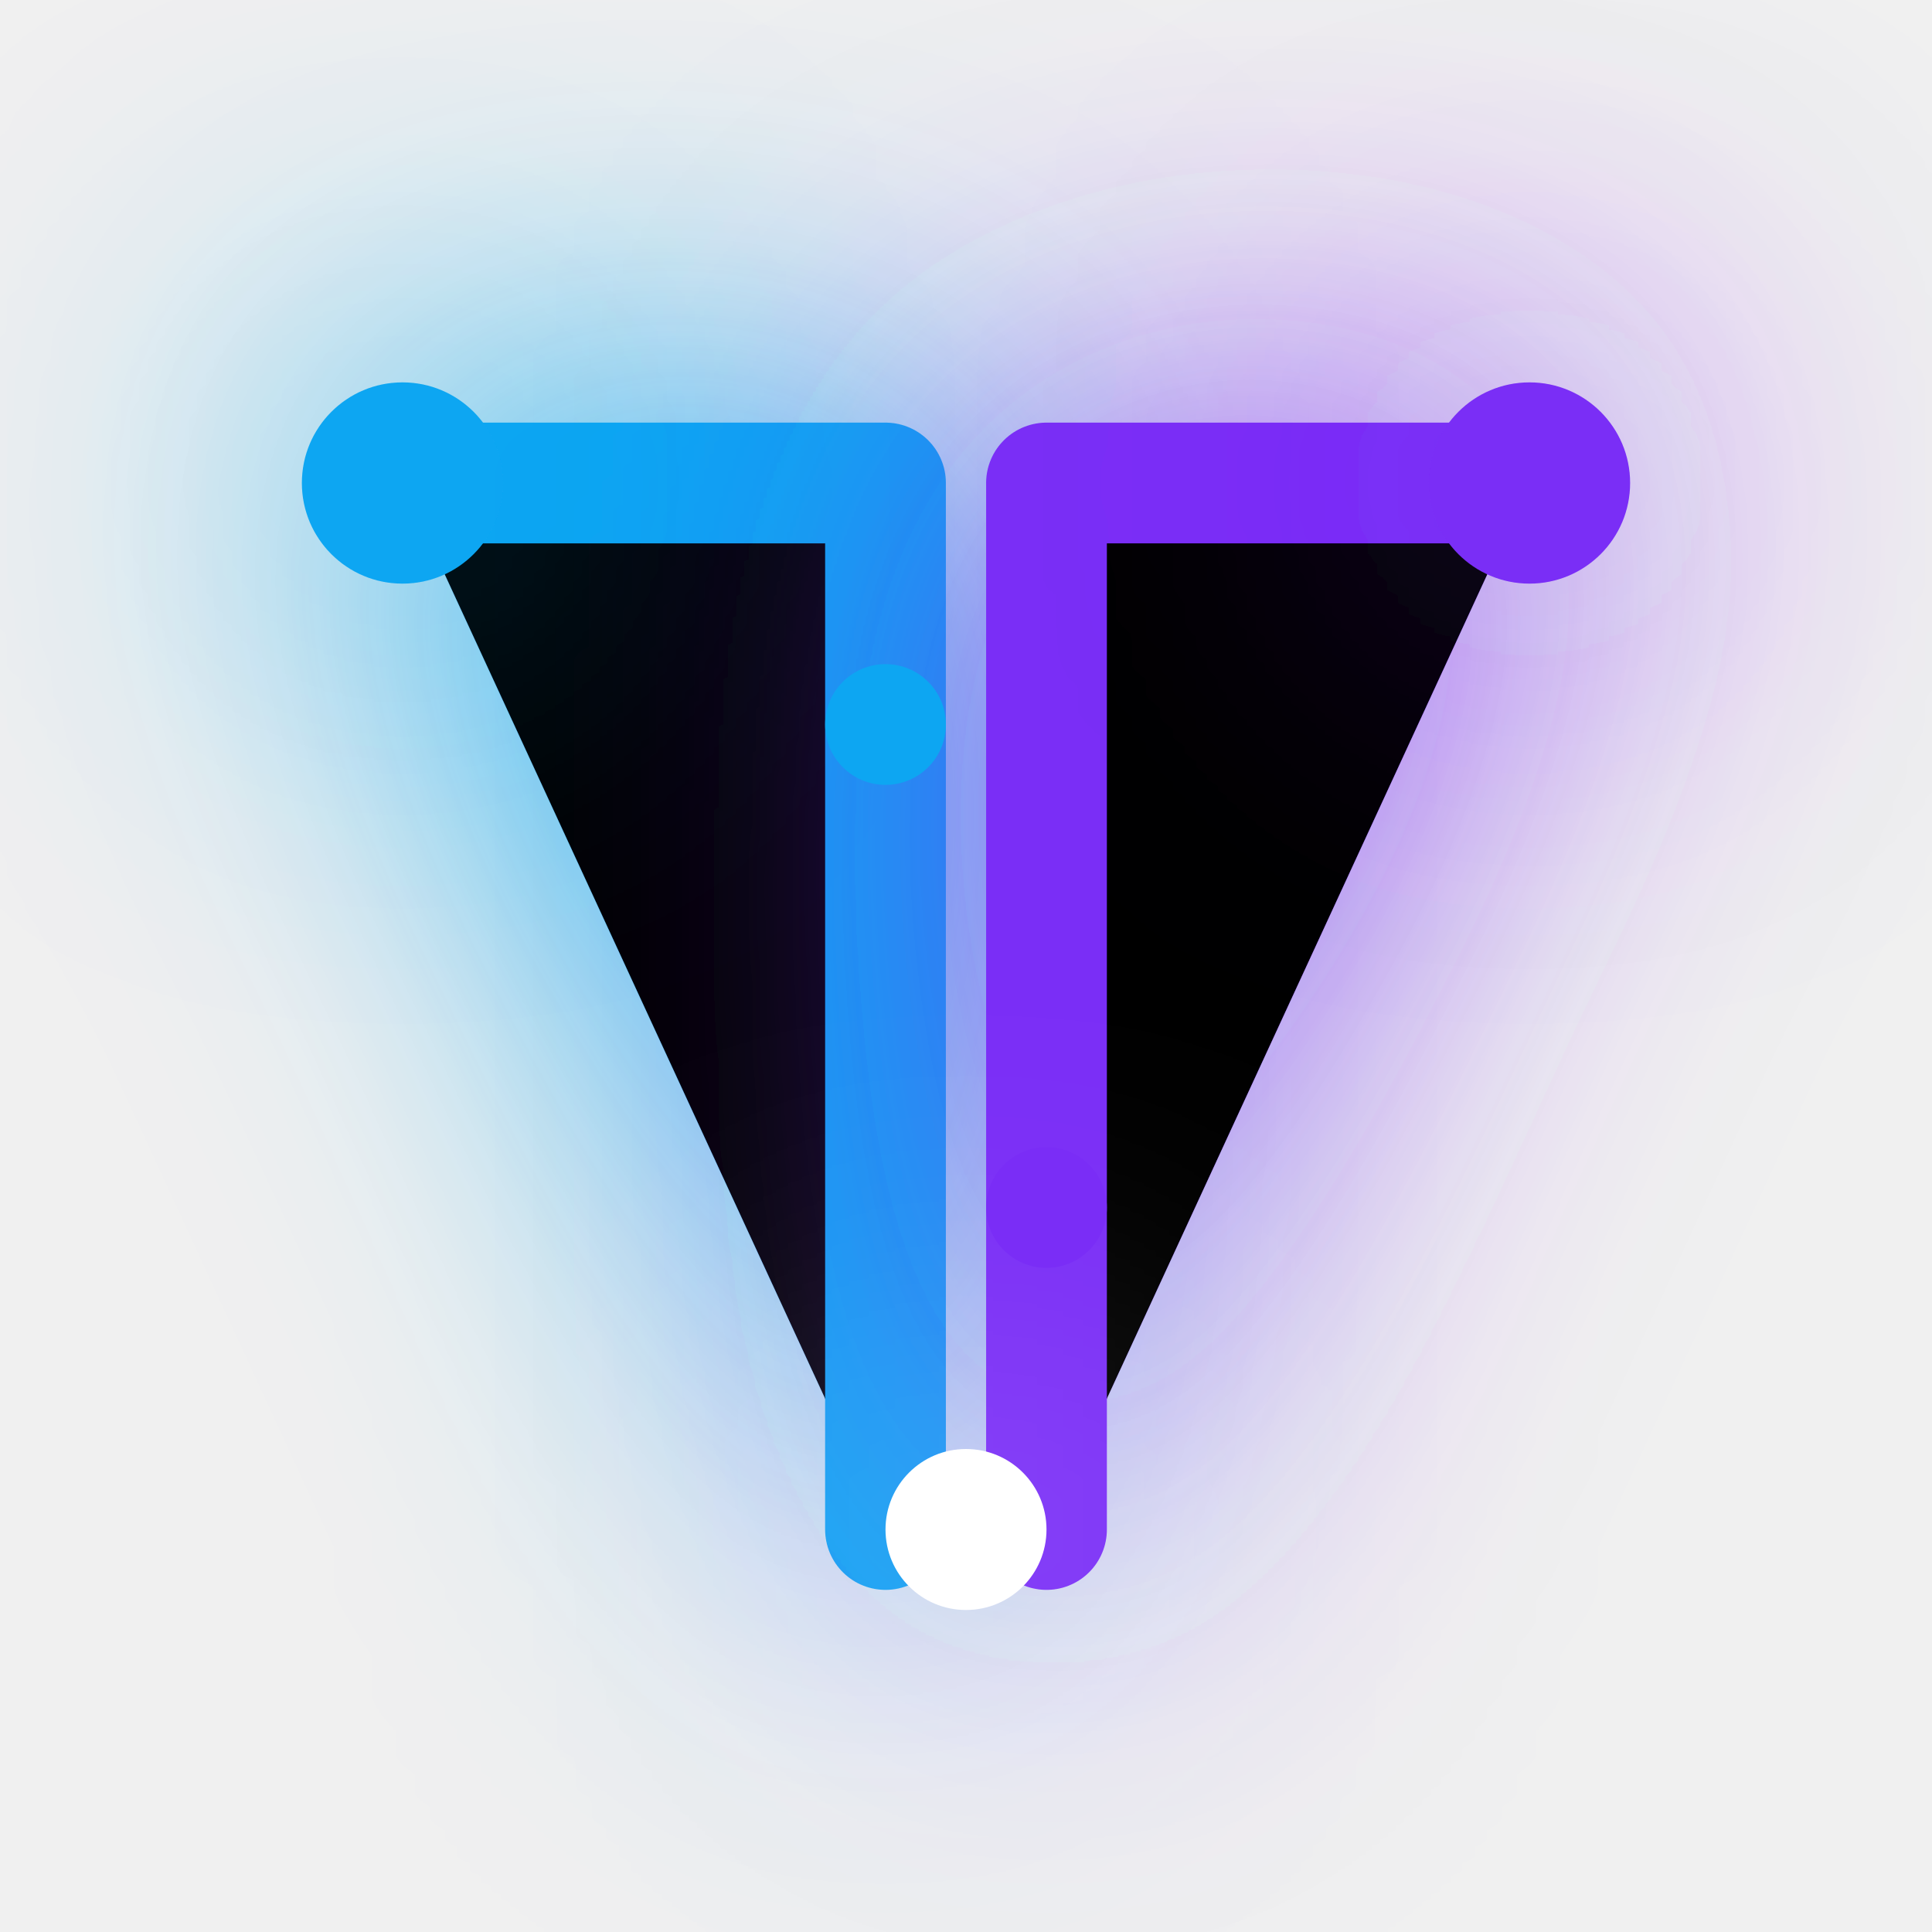
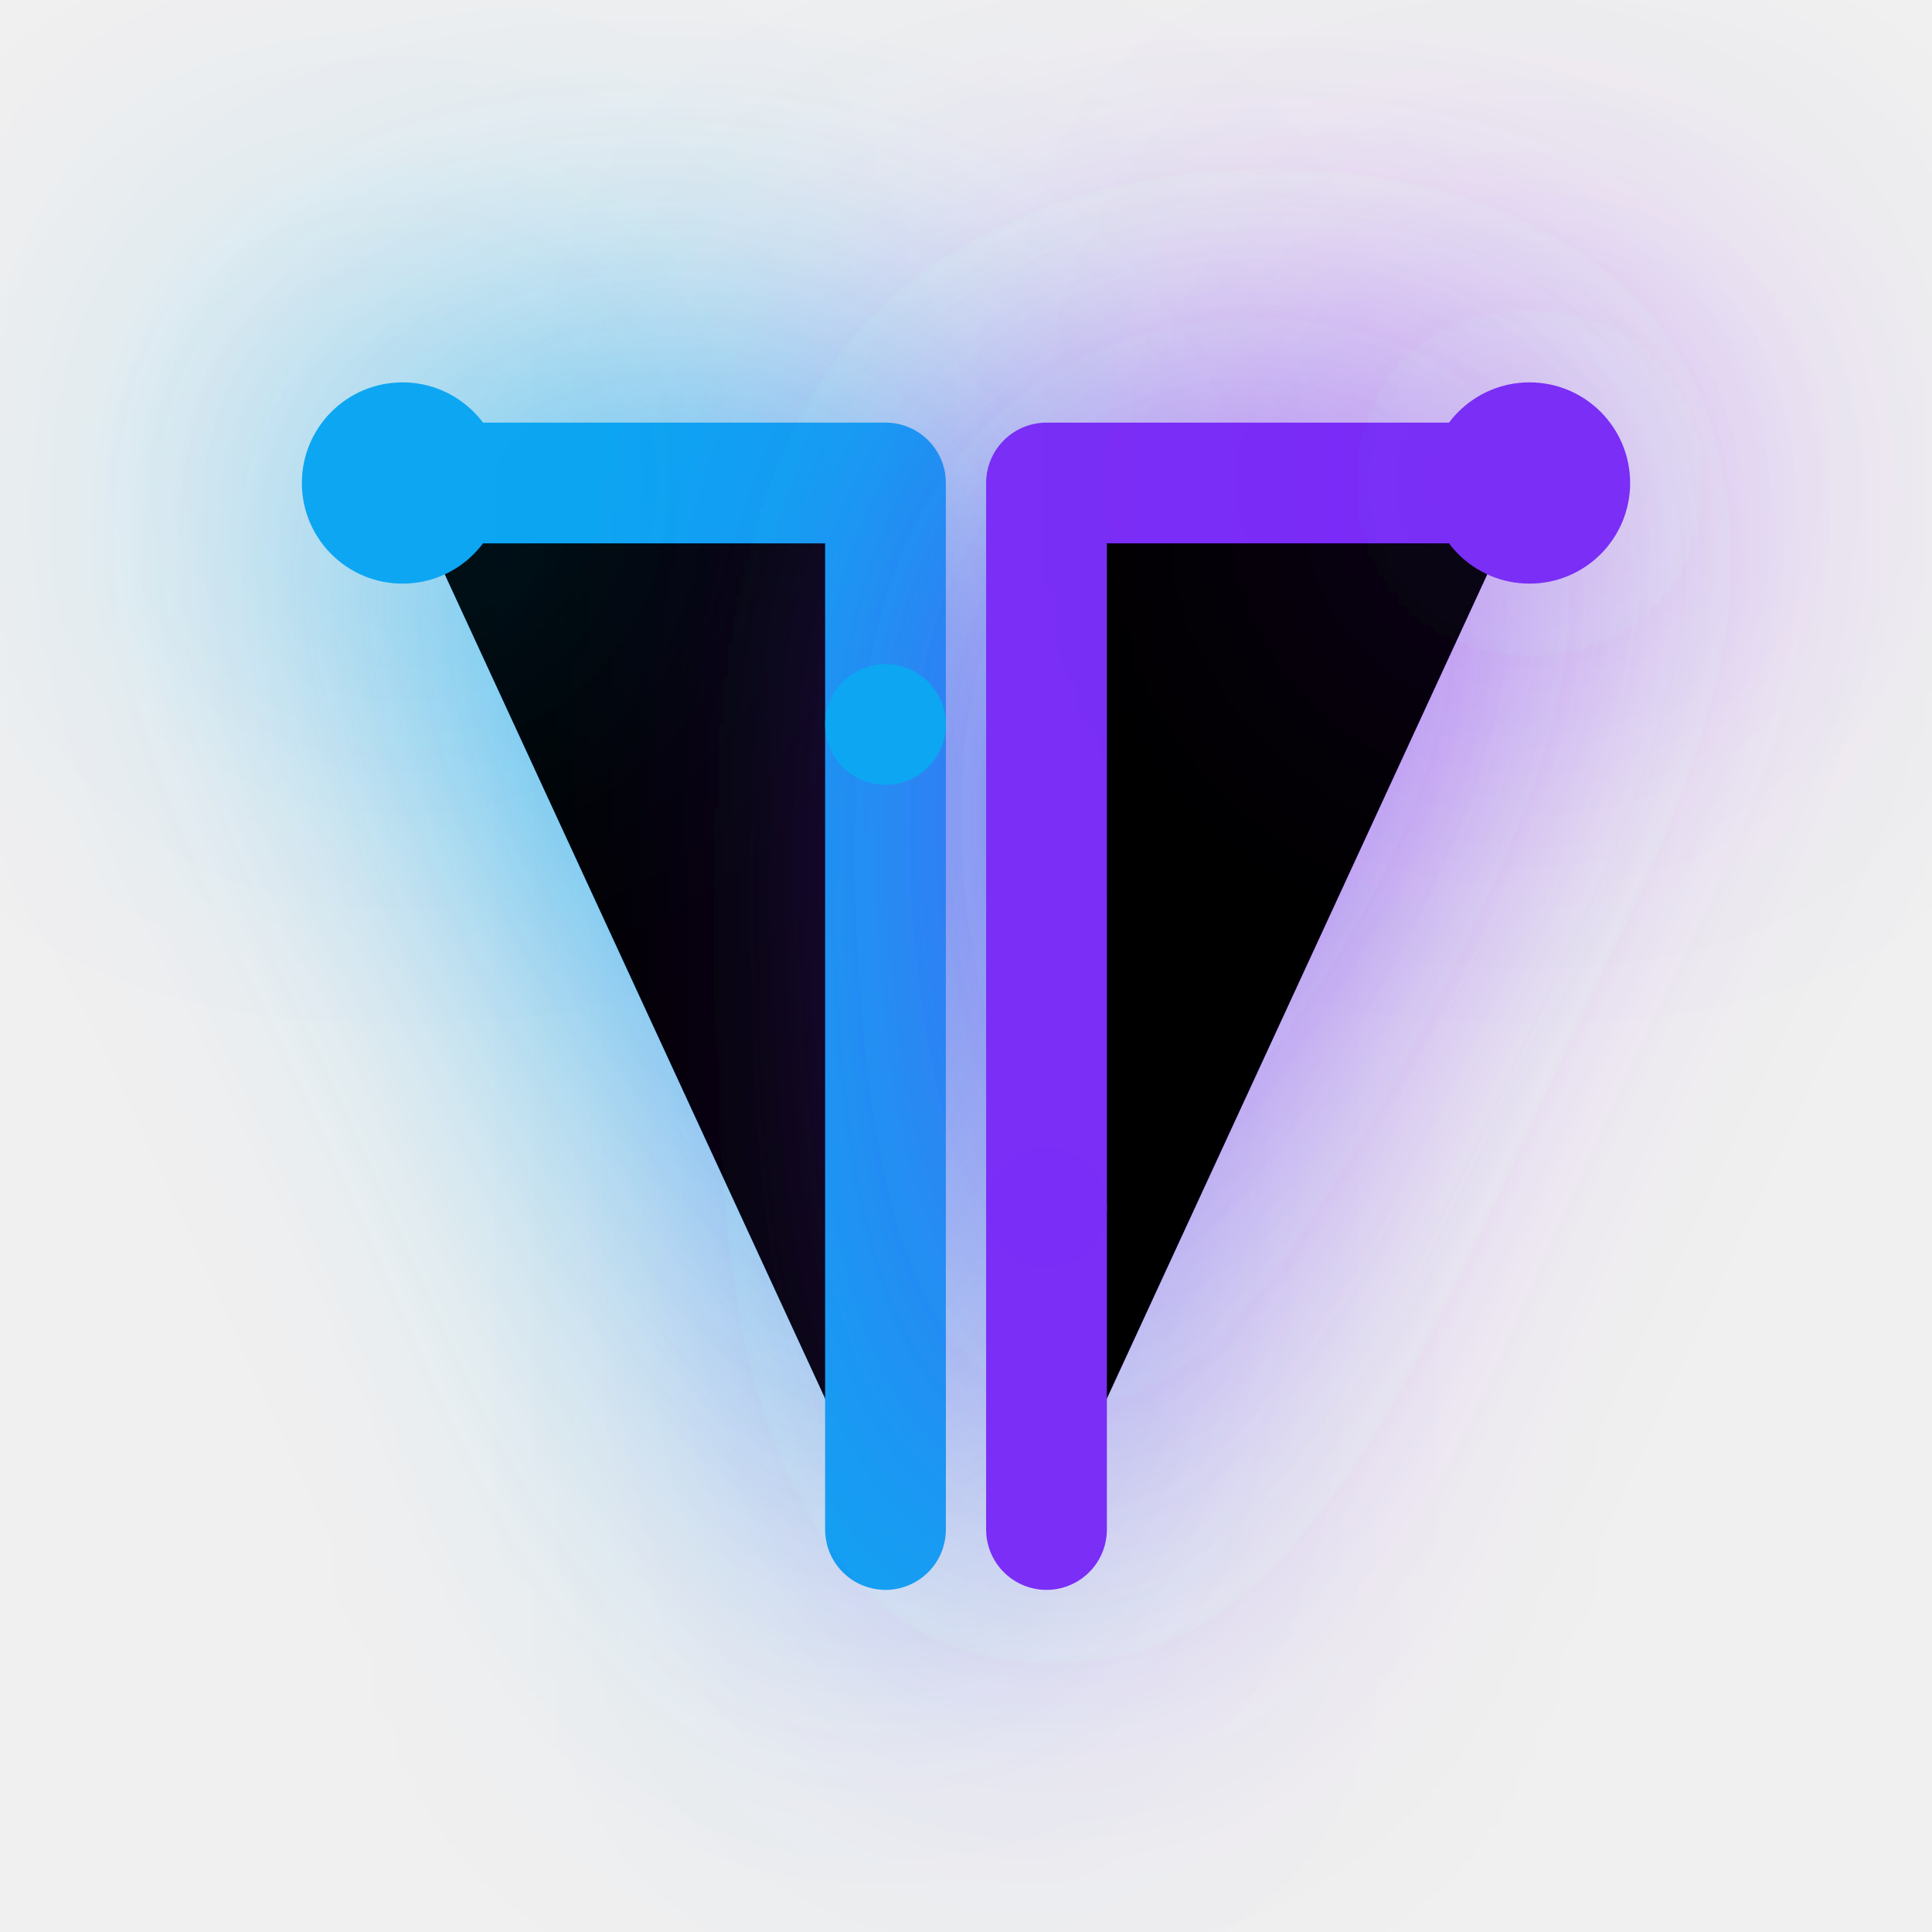
<svg xmlns="http://www.w3.org/2000/svg" viewBox="0 0 48 48">
  <path d="M10 12H22V38" stroke="#0da6f2" stroke-linecap="round" stroke-linejoin="round" stroke-width="3" style="filter: drop-shadow(0 0 8px rgba(13,166,242,0.9));" />
  <circle cx="10" cy="12" fill="#0da6f2" r="2.5" style="filter: drop-shadow(0 0 8px rgba(13,166,242,0.9));" />
  <path d="M38 12H26V38" stroke="#7a2df6" stroke-linecap="round" stroke-linejoin="round" stroke-width="3" style="filter: drop-shadow(0 0 8px rgba(122,45,246,0.8));" />
  <circle cx="38" cy="12" fill="#7a2df6" r="2.5" style="filter: drop-shadow(0 0 8px rgba(122,45,246,0.8));" />
-   <path d="M22 24H26" stroke="#fff" stroke-linecap="round" stroke-width="3" style="filter: drop-shadow(0 0 8px rgba(255,255,255,0.9));" />
-   <circle cx="24" cy="38" fill="#fff" r="2" style="filter: drop-shadow(0 0 10px rgba(255,255,255,1));" />
  <circle cx="22" cy="18" fill="#0da6f2" r="1.5" />
  <circle cx="26" cy="30" fill="#7a2df6" r="1.5" />
</svg>
